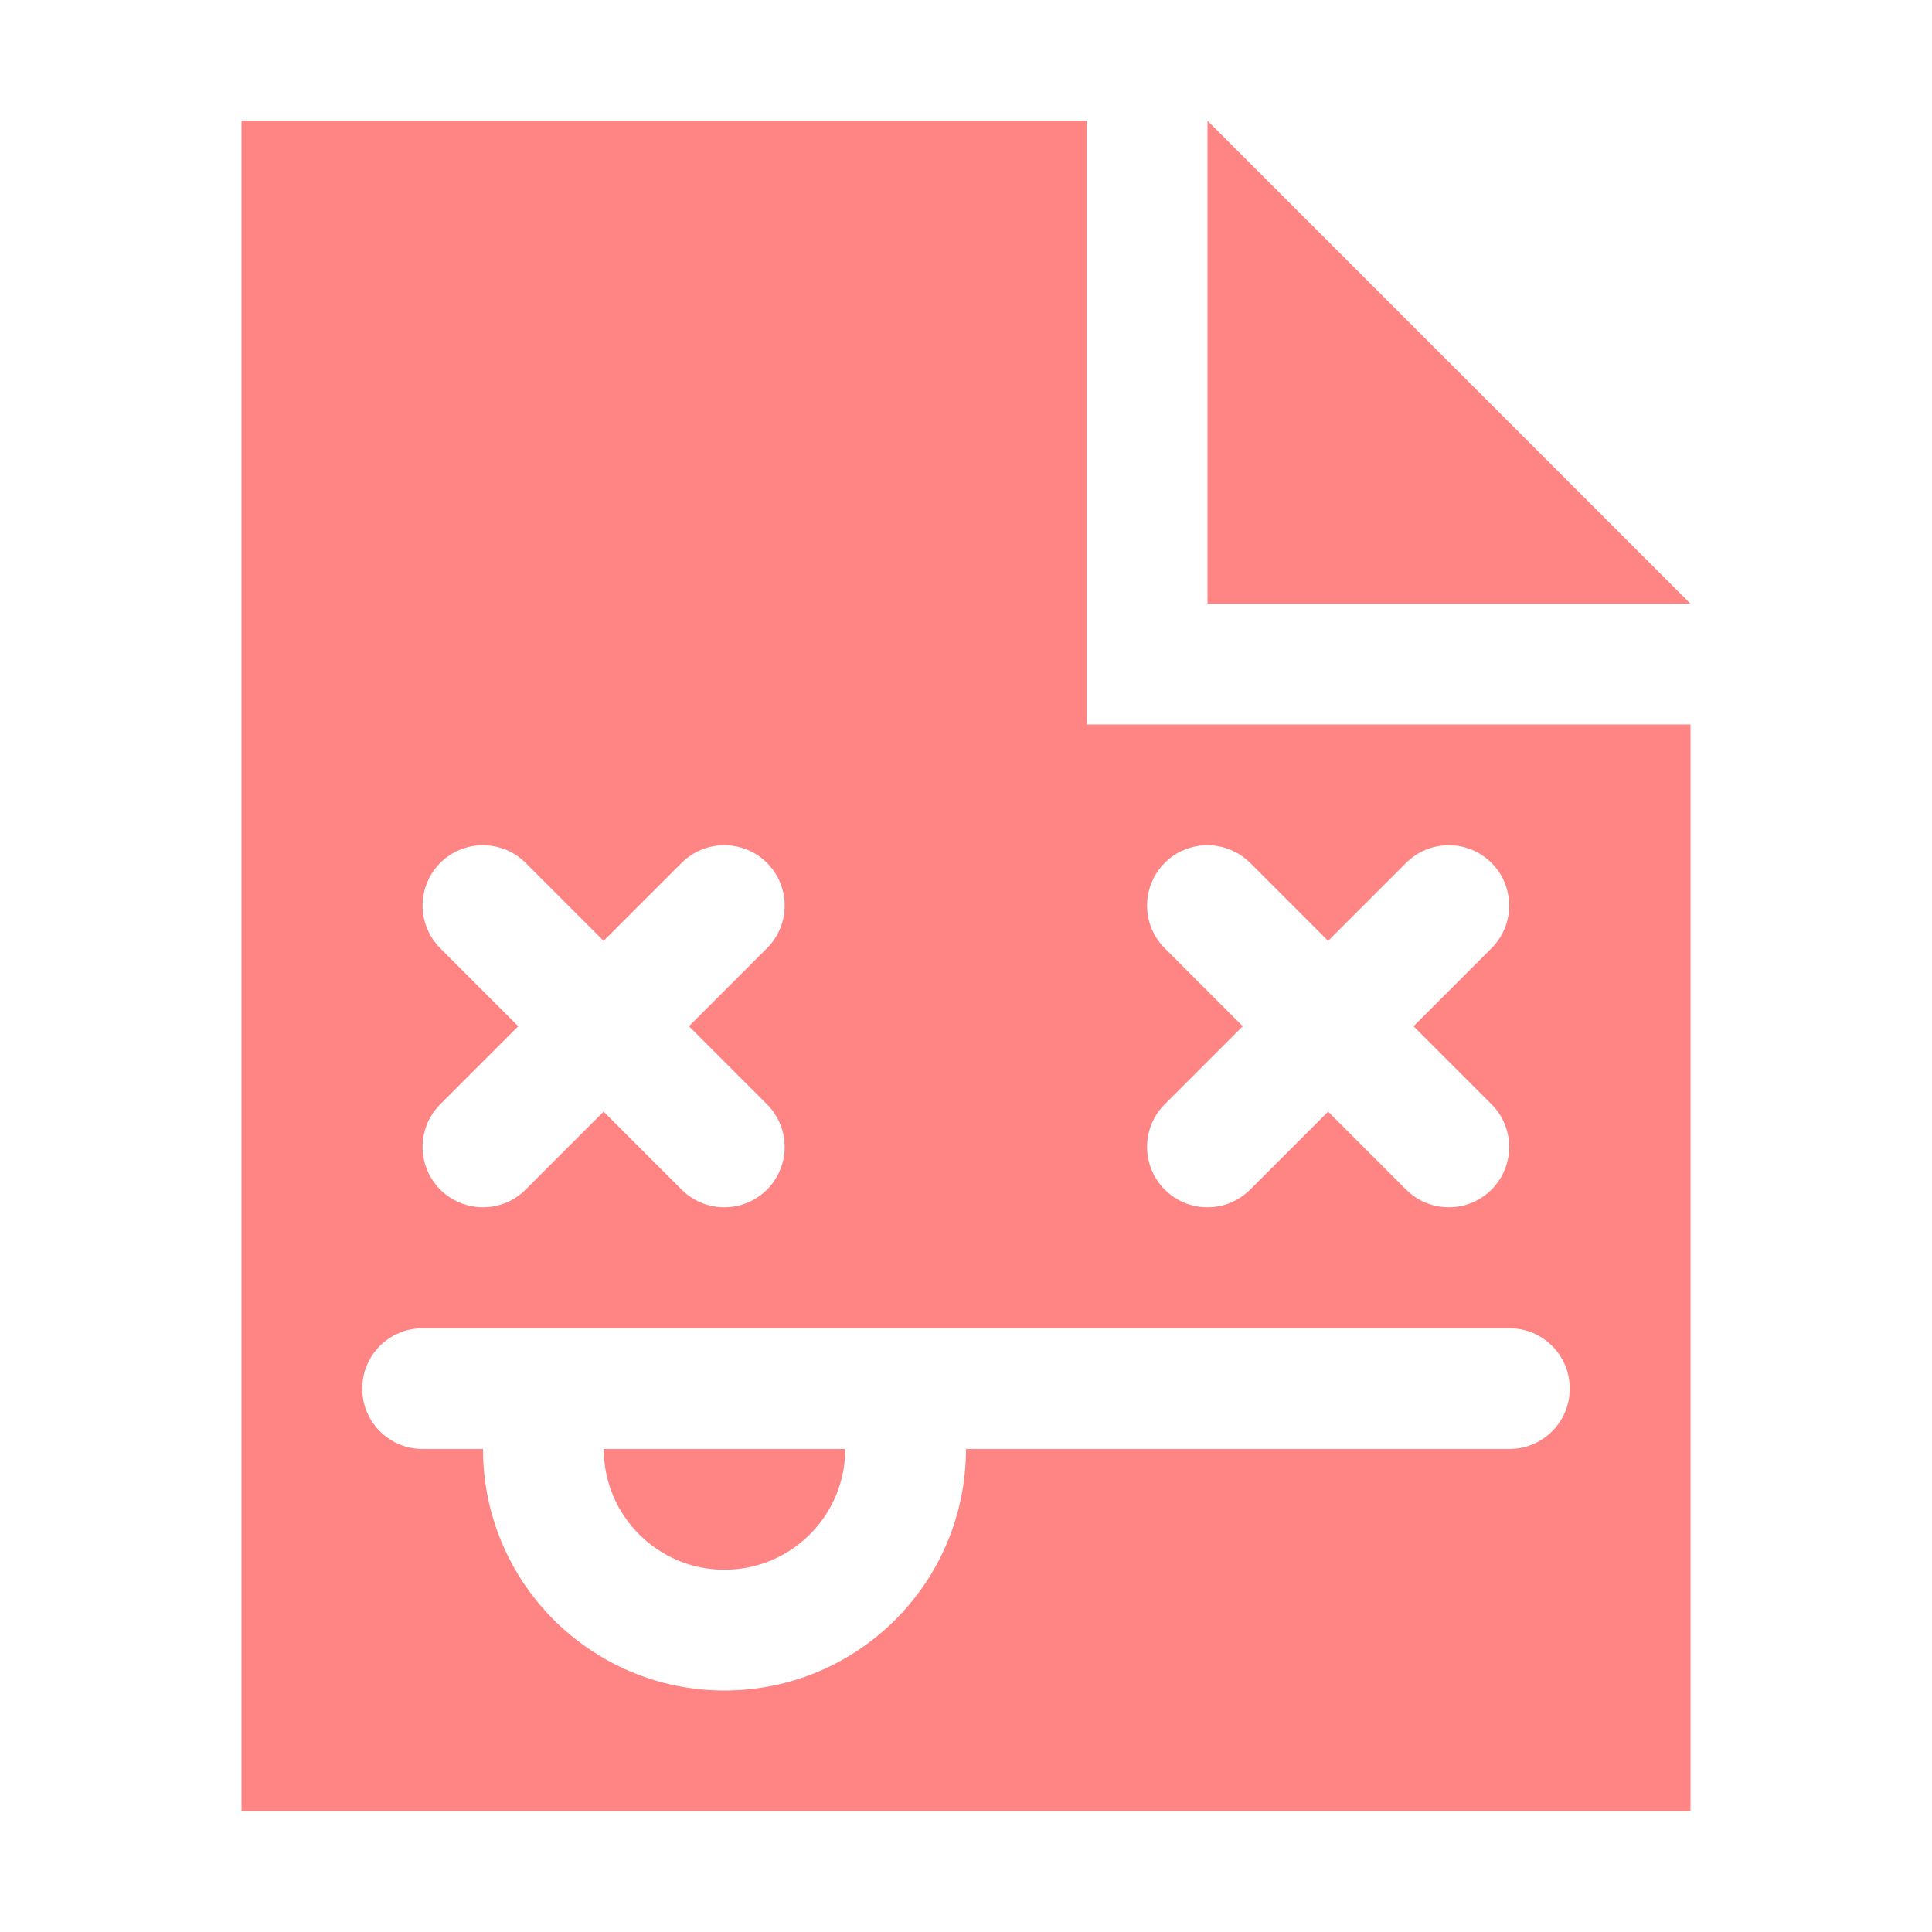
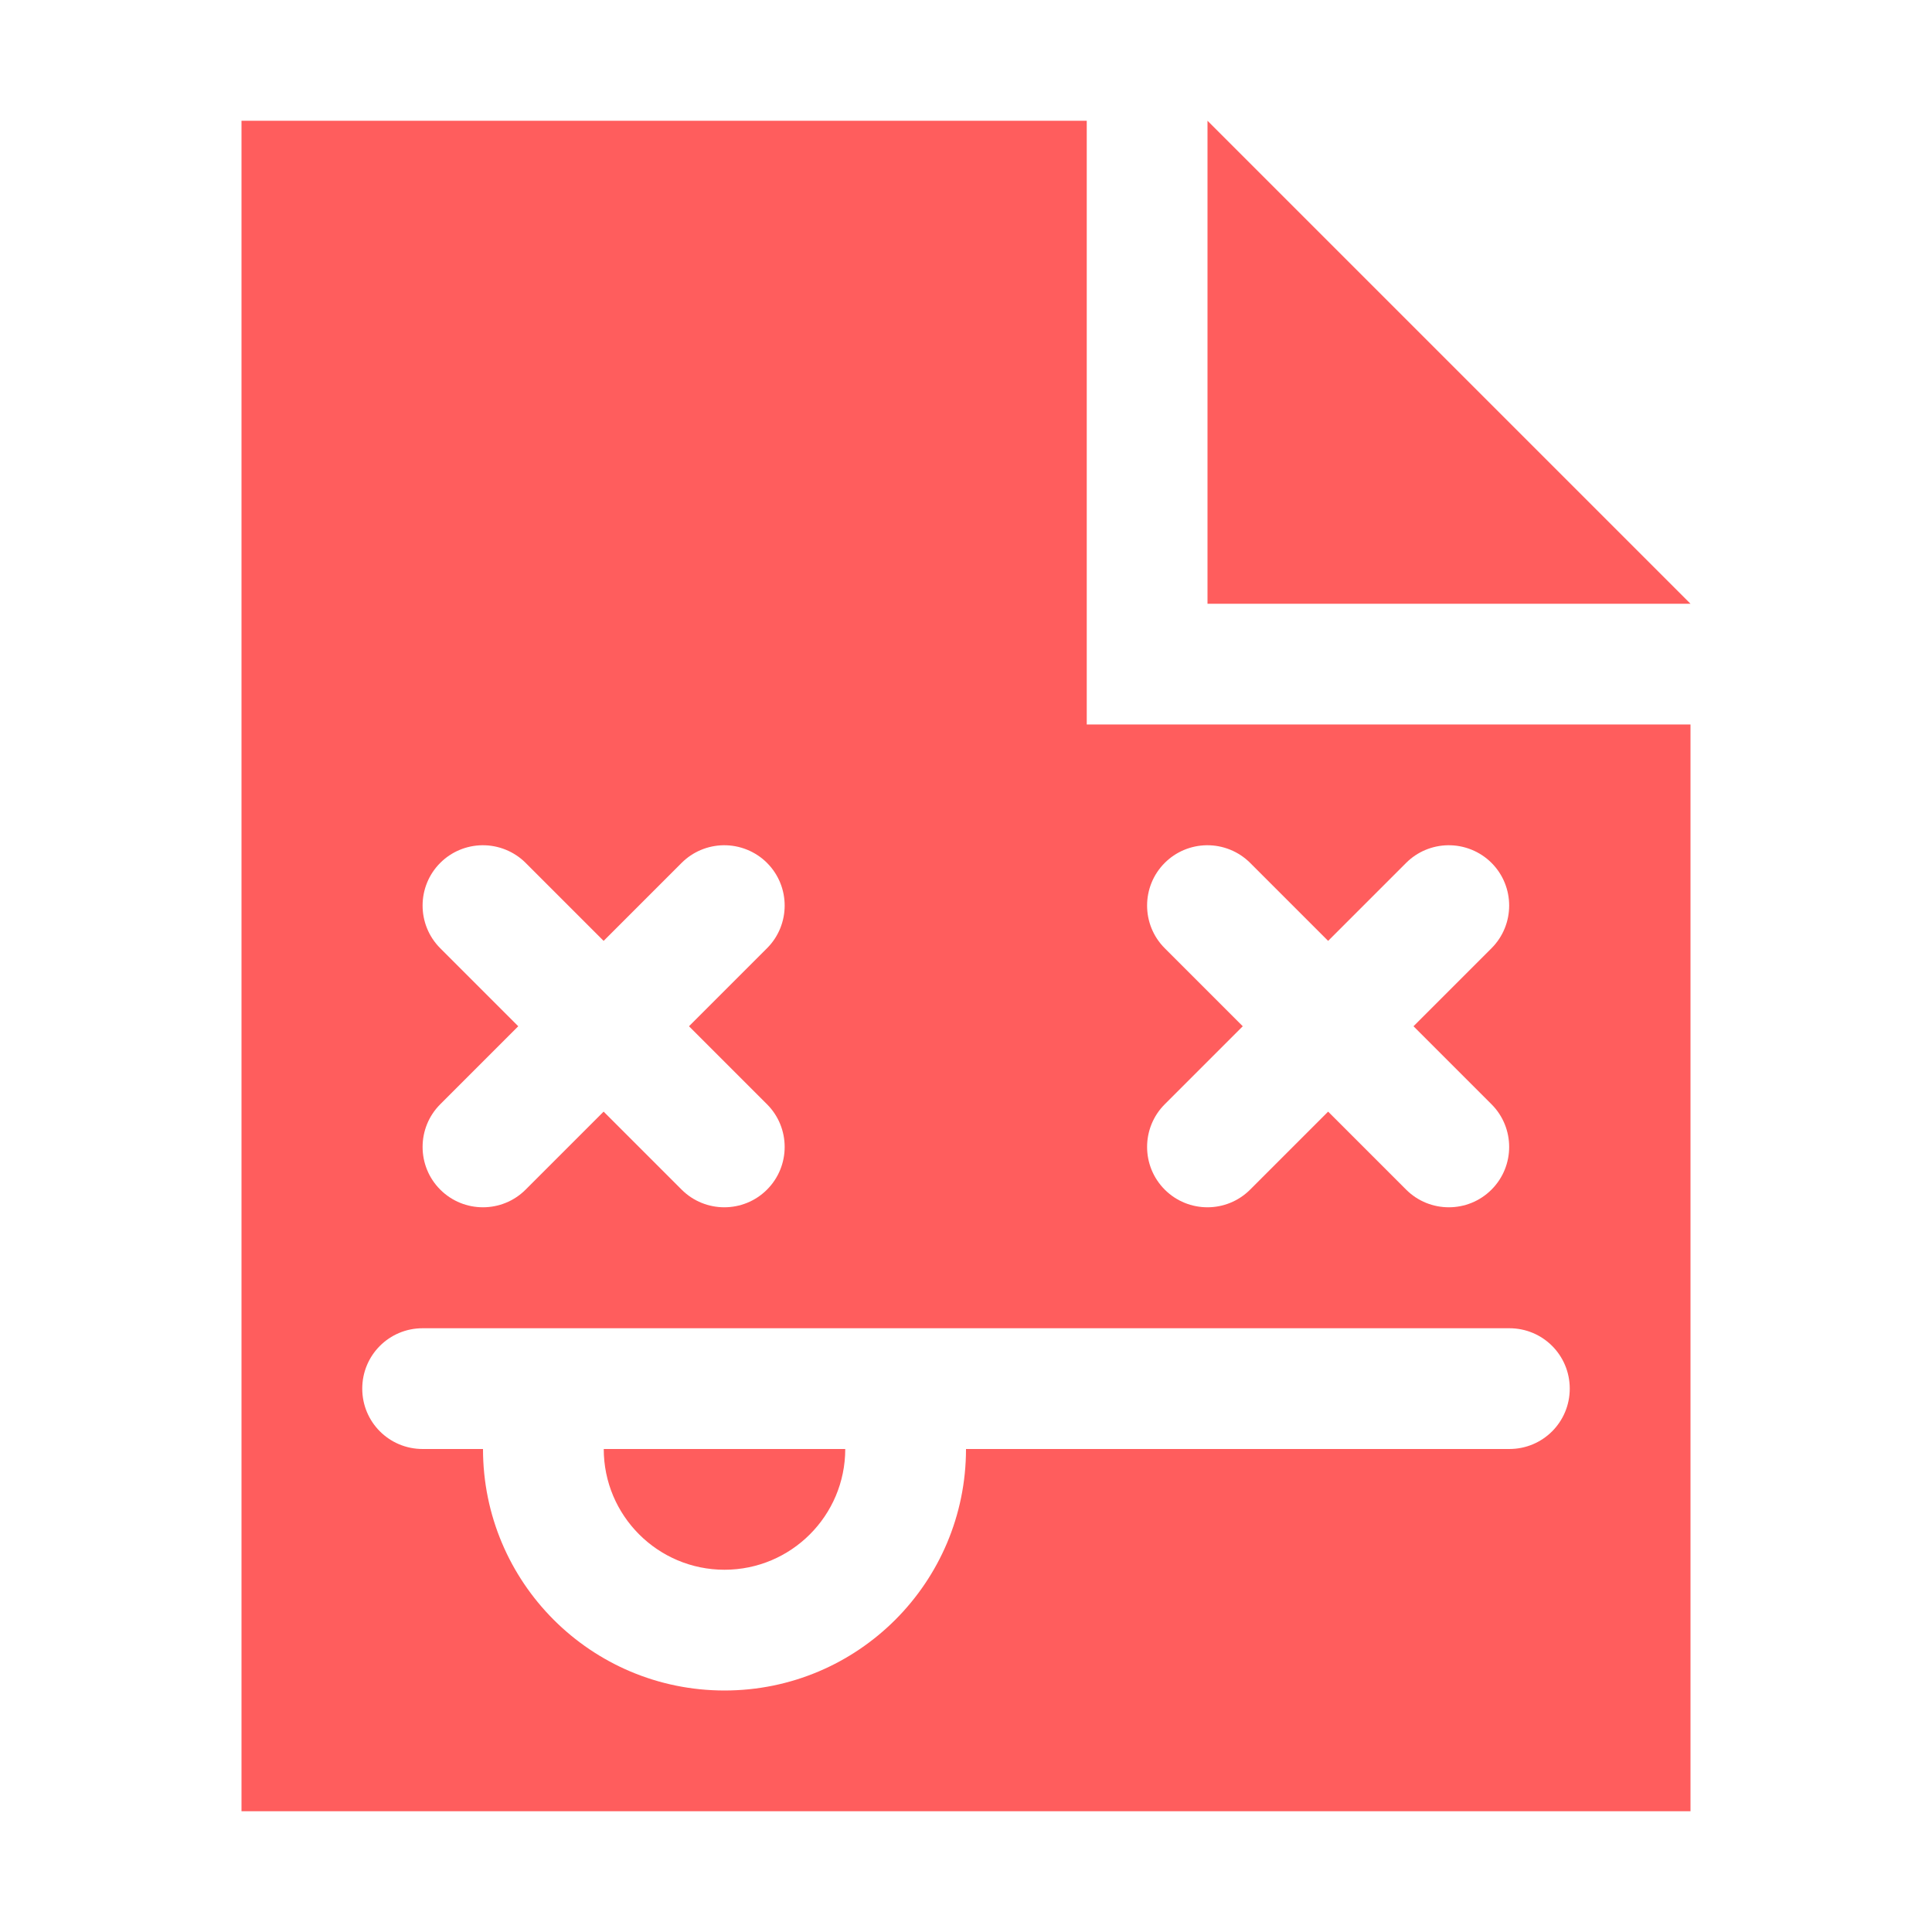
<svg xmlns="http://www.w3.org/2000/svg" width="16" height="16" version="1.1" viewBox="0 0 16 16">
  <g transform="translate(0 -1036.4)">
    <g transform="translate(0 -1.6949e-5)">
-       <path transform="translate(0 1036.4)" d="m2 1v14h12v-9h-5v-5zm8 0v4h4zm-6.008 6c0.135-0.002 0.266 0.051 0.361 0.146l0.646 0.646 0.646-0.646c0.092-0.092 0.216-0.144 0.346-0.146 0.135-0.002 0.266 0.051 0.361 0.146 0.195 0.195 0.195 0.512 0 0.707l-0.646 0.646 0.646 0.646c0.195 0.195 0.195 0.512 0 0.707-0.195 0.195-0.512 0.195-0.707 0l-0.646-0.646-0.646 0.646c-0.195 0.195-0.512 0.195-0.707 0-0.195-0.195-0.195-0.512 0-0.707l0.646-0.646-0.646-0.646c-0.195-0.195-0.195-0.512 0-0.707 0.092-0.092 0.216-0.144 0.346-0.146zm6 0c0.135-0.002 0.266 0.051 0.361 0.146l0.646 0.646 0.646-0.646c0.092-0.092 0.216-0.144 0.346-0.146 0.135-0.002 0.266 0.051 0.361 0.146 0.195 0.195 0.195 0.512 0 0.707l-0.646 0.646 0.646 0.646c0.195 0.195 0.195 0.512 0 0.707-0.195 0.195-0.512 0.195-0.707 0l-0.646-0.646-0.646 0.646c-0.195 0.195-0.512 0.195-0.707 0-0.195-0.195-0.195-0.512 0-0.707l0.646-0.646-0.646-0.646c-0.195-0.195-0.195-0.512 0-0.707 0.092-0.092 0.216-0.144 0.346-0.146zm-6.492 4h9c0.277 0 0.5 0.223 0.5 0.5s-0.223 0.5-0.5 0.5h-4.5c0 1.105-0.895 2-2 2s-2-0.895-2-2h-0.5c-0.277 0-0.5-0.223-0.5-0.5s0.223-0.5 0.5-0.5zm1.5 1c-1.9e-5 0.552 0.448 1 1 1s1-0.448 1-1z" fill="#ff8484" />
+       <path transform="translate(0 1036.4)" d="m2 1v14h12v-9h-5v-5zm8 0v4h4zm-6.008 6c0.135-0.002 0.266 0.051 0.361 0.146l0.646 0.646 0.646-0.646c0.092-0.092 0.216-0.144 0.346-0.146 0.135-0.002 0.266 0.051 0.361 0.146 0.195 0.195 0.195 0.512 0 0.707l-0.646 0.646 0.646 0.646c0.195 0.195 0.195 0.512 0 0.707-0.195 0.195-0.512 0.195-0.707 0l-0.646-0.646-0.646 0.646c-0.195 0.195-0.512 0.195-0.707 0-0.195-0.195-0.195-0.512 0-0.707l0.646-0.646-0.646-0.646c-0.195-0.195-0.195-0.512 0-0.707 0.092-0.092 0.216-0.144 0.346-0.146zm6 0c0.135-0.002 0.266 0.051 0.361 0.146l0.646 0.646 0.646-0.646c0.092-0.092 0.216-0.144 0.346-0.146 0.135-0.002 0.266 0.051 0.361 0.146 0.195 0.195 0.195 0.512 0 0.707l-0.646 0.646 0.646 0.646c0.195 0.195 0.195 0.512 0 0.707-0.195 0.195-0.512 0.195-0.707 0l-0.646-0.646-0.646 0.646c-0.195 0.195-0.512 0.195-0.707 0-0.195-0.195-0.195-0.512 0-0.707l0.646-0.646-0.646-0.646c-0.195-0.195-0.195-0.512 0-0.707 0.092-0.092 0.216-0.144 0.346-0.146zm-6.492 4h9c0.277 0 0.5 0.223 0.5 0.5s-0.223 0.5-0.5 0.5h-4.5c0 1.105-0.895 2-2 2s-2-0.895-2-2h-0.5c-0.277 0-0.5-0.223-0.5-0.5s0.223-0.5 0.5-0.5zm1.5 1c-1.9e-5 0.552 0.448 1 1 1s1-0.448 1-1z" fill="#ff5d5d" />
    </g>
  </g>
</svg>
